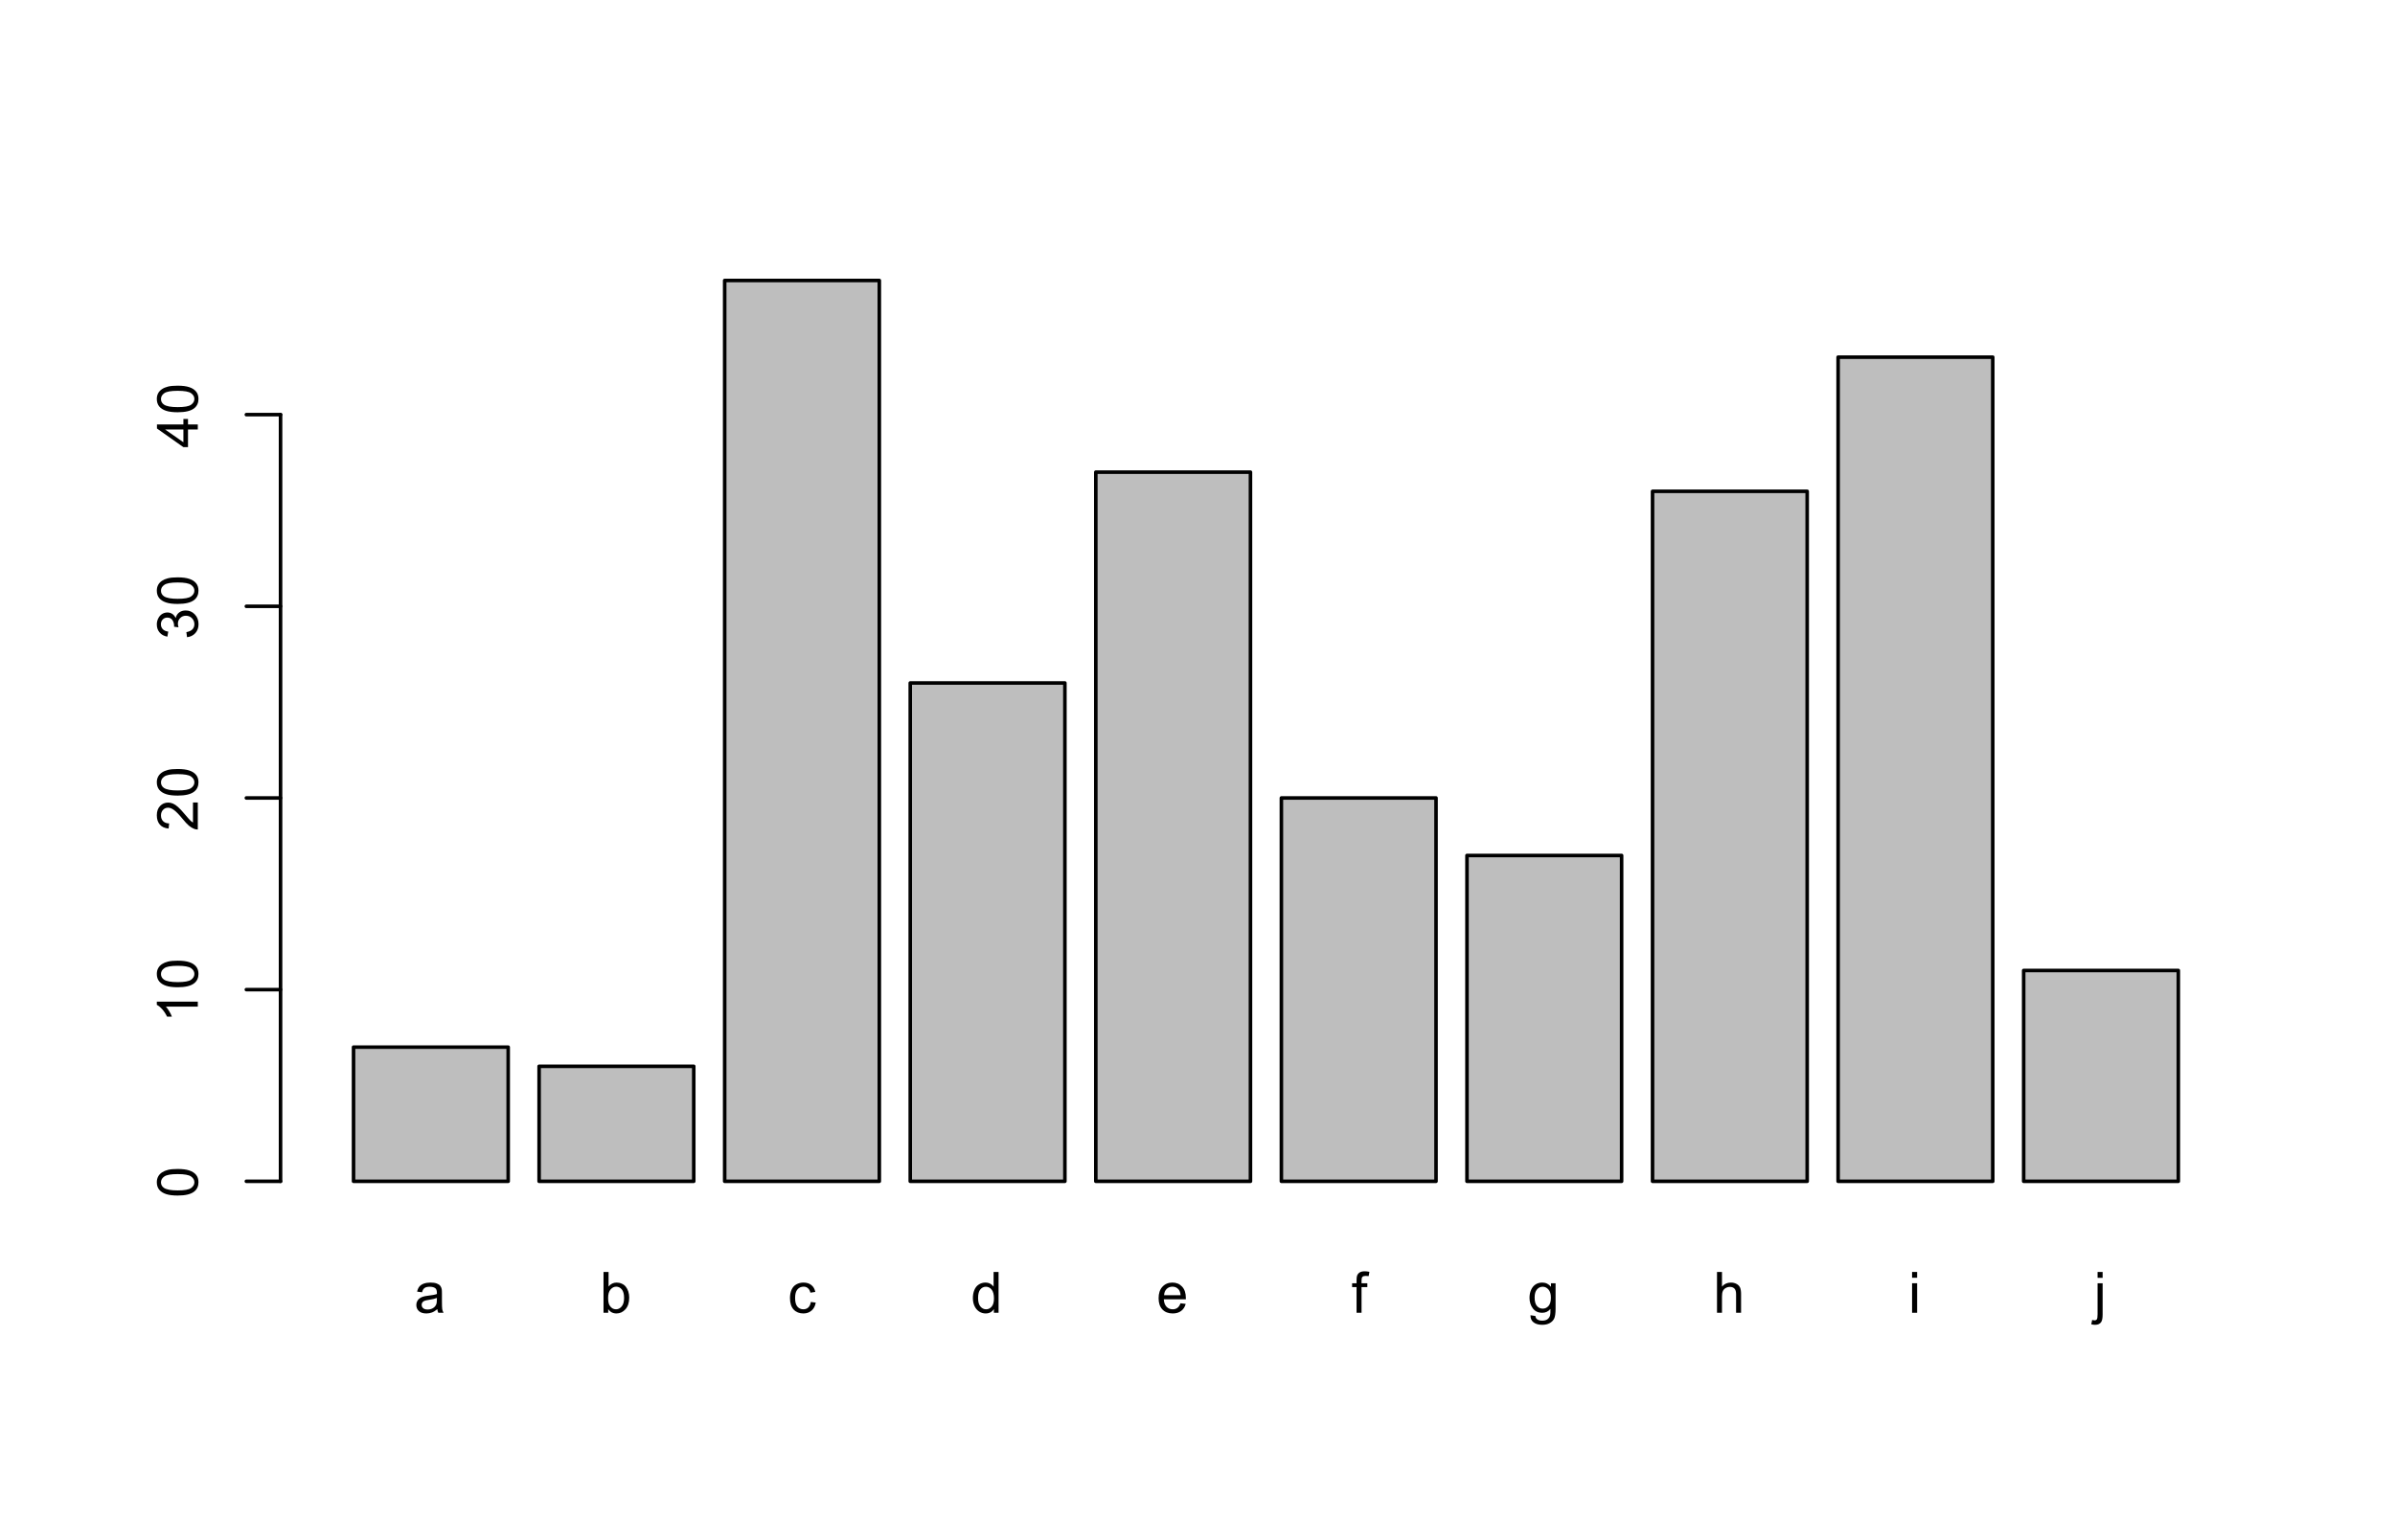
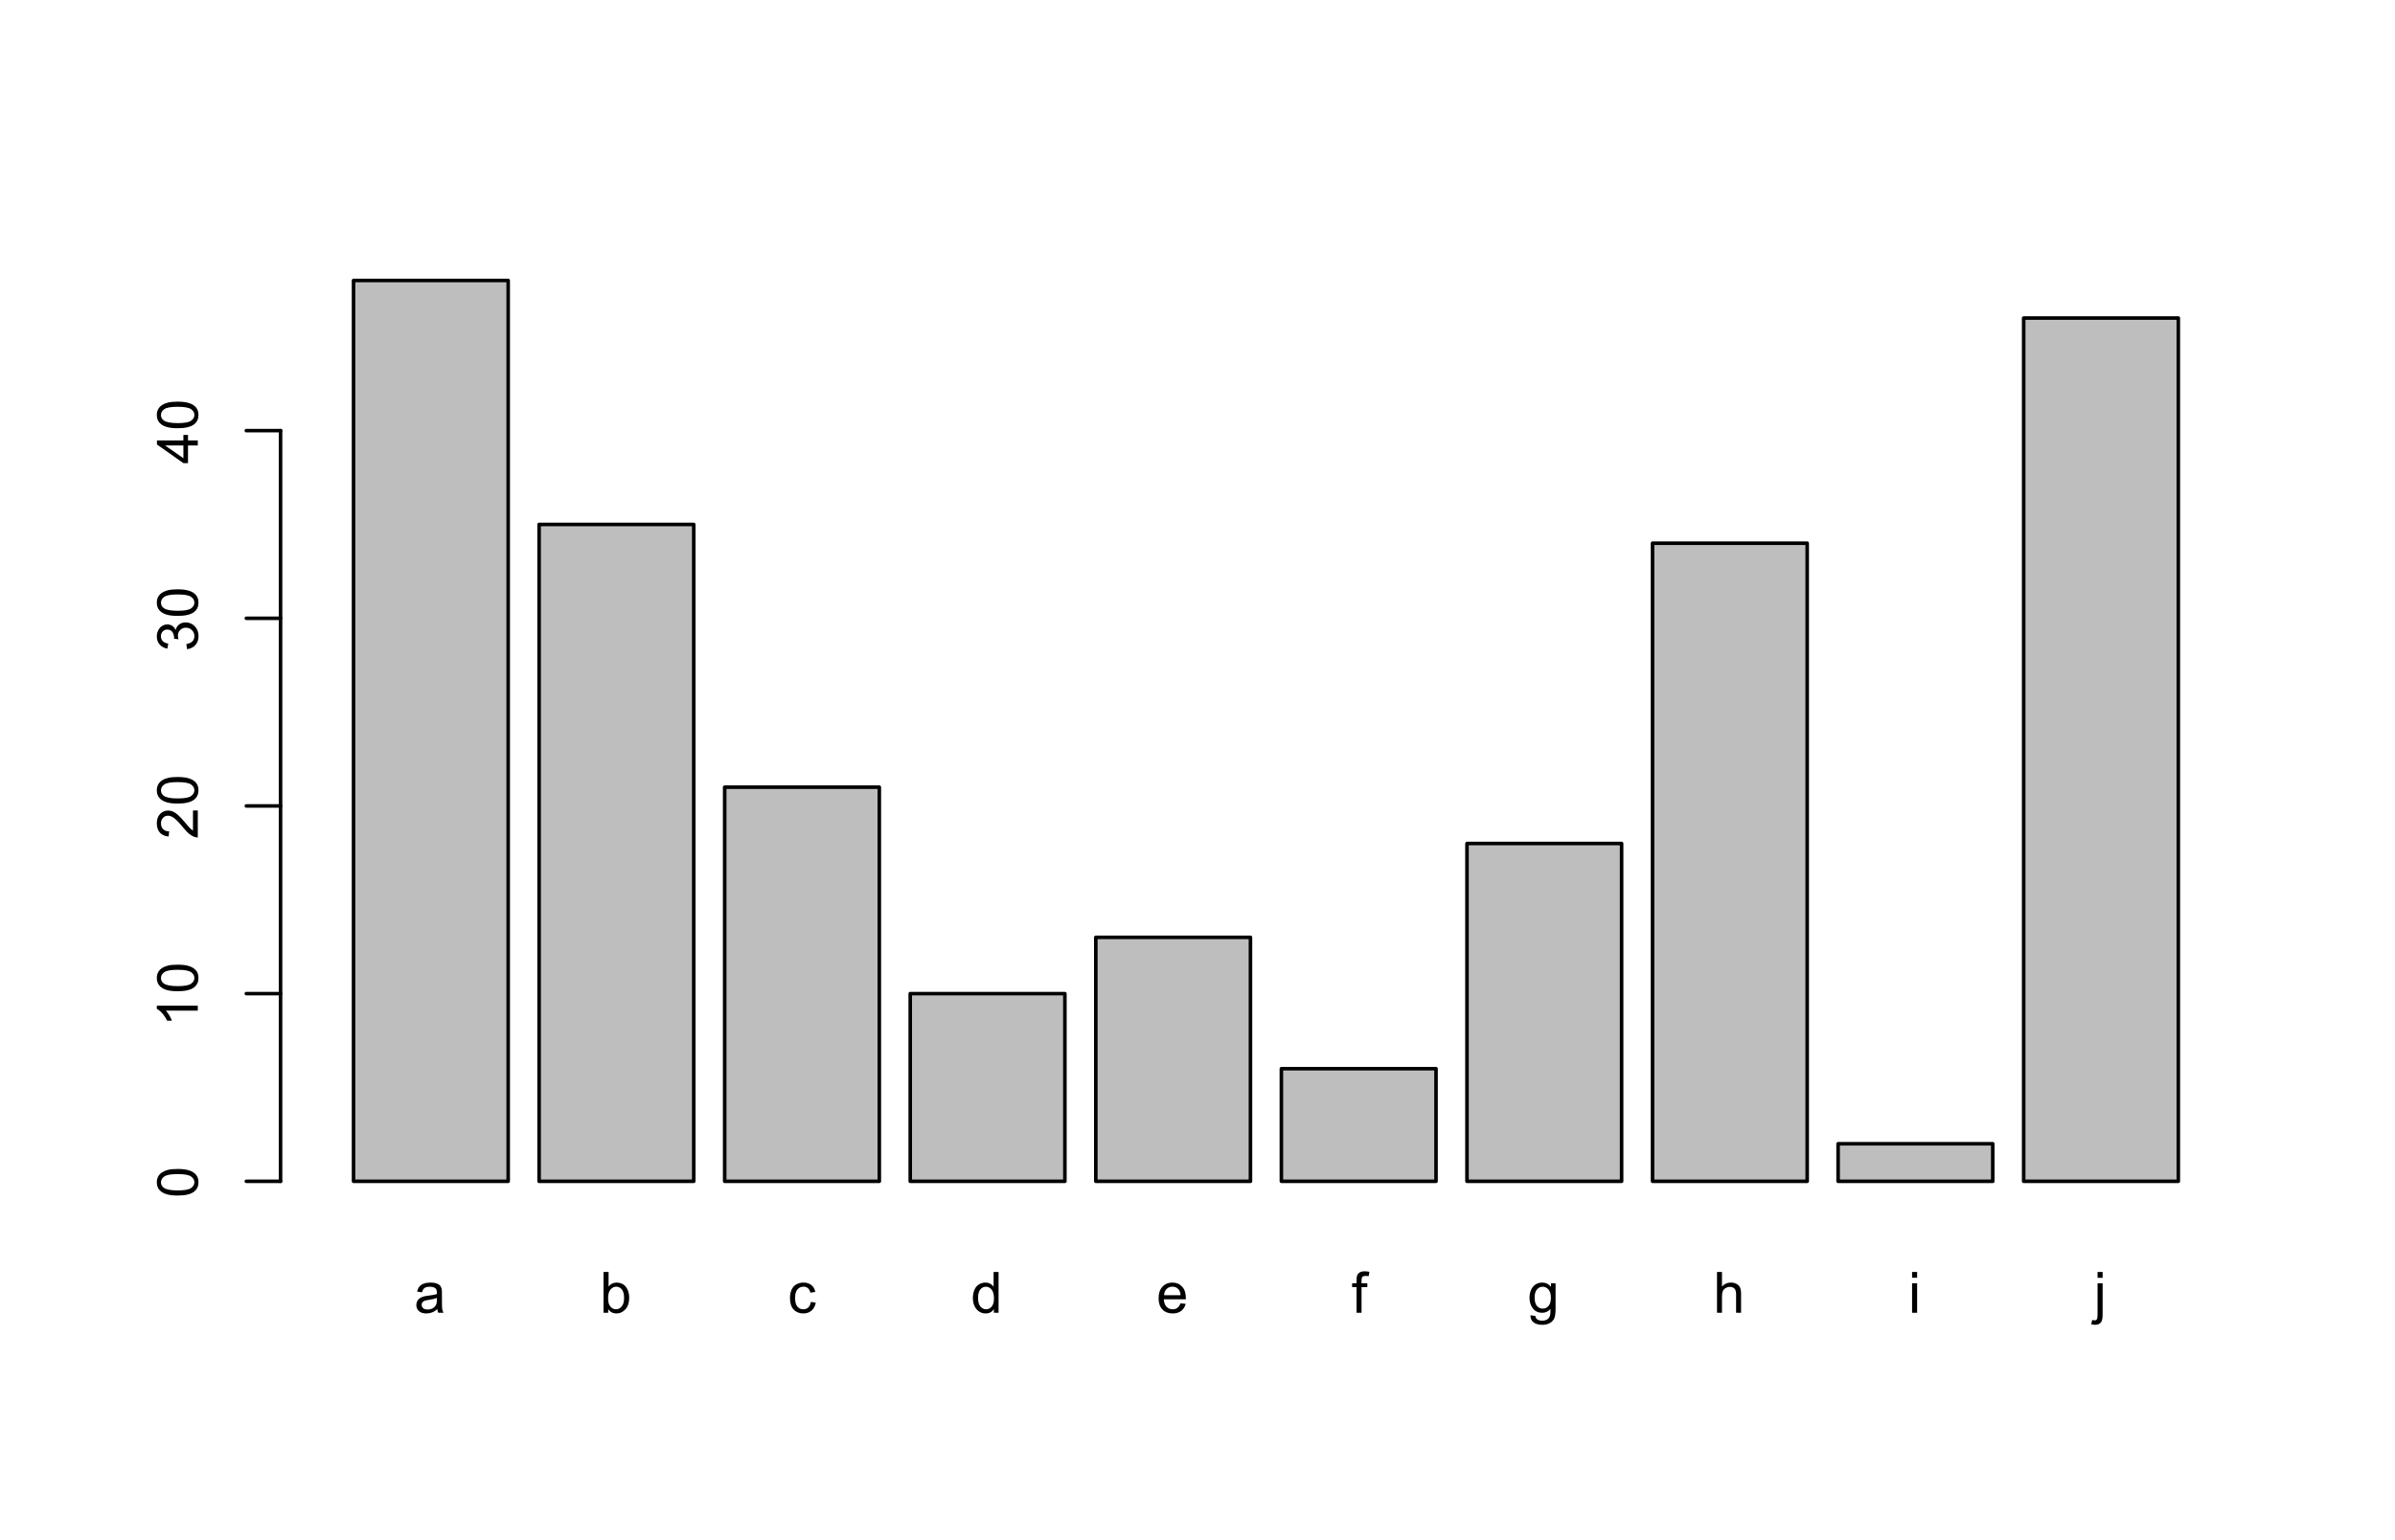
<svg xmlns="http://www.w3.org/2000/svg" xmlns:xlink="http://www.w3.org/1999/xlink" width="504pt" height="324pt" viewBox="0 0 504 324" version="1.1">
  <defs>
    <g>
      <symbol overflow="visible" id="glyph0-0">
        <path style="stroke:none;" d="M 1.5 0 L 1.5 -7.5 L 7.5 -7.5 L 7.5 0 Z M 1.688 -0.188 L 7.312 -0.188 L 7.312 -7.312 L 1.688 -7.312 Z M 1.688 -0.188 " />
      </symbol>
      <symbol overflow="visible" id="glyph0-1">
        <path style="stroke:none;" d="M 4.859 -0.766 C 4.461 -0.43 4.082 -0.195 3.719 -0.062 C 3.363 0.07 2.977 0.141 2.562 0.141 C 1.875 0.141 1.348 -0.023 0.984 -0.359 C 0.617 -0.691 0.438 -1.117 0.438 -1.641 C 0.438 -1.941 0.504 -2.219 0.641 -2.469 C 0.773 -2.727 0.957 -2.93 1.188 -3.078 C 1.414 -3.234 1.672 -3.348 1.953 -3.422 C 2.148 -3.484 2.461 -3.539 2.891 -3.594 C 3.734 -3.688 4.359 -3.805 4.766 -3.953 C 4.766 -4.098 4.766 -4.188 4.766 -4.219 C 4.766 -4.656 4.664 -4.961 4.469 -5.141 C 4.195 -5.367 3.797 -5.484 3.266 -5.484 C 2.773 -5.484 2.41 -5.395 2.172 -5.219 C 1.93 -5.051 1.754 -4.75 1.641 -4.312 L 0.609 -4.453 C 0.703 -4.891 0.859 -5.242 1.078 -5.516 C 1.297 -5.785 1.609 -5.992 2.016 -6.141 C 2.422 -6.285 2.891 -6.359 3.422 -6.359 C 3.953 -6.359 4.383 -6.297 4.719 -6.172 C 5.051 -6.047 5.297 -5.891 5.453 -5.703 C 5.609 -5.516 5.719 -5.273 5.781 -4.984 C 5.812 -4.805 5.828 -4.484 5.828 -4.016 L 5.828 -2.609 C 5.828 -1.629 5.848 -1.008 5.891 -0.75 C 5.941 -0.488 6.035 -0.238 6.172 0 L 5.062 0 C 4.957 -0.219 4.891 -0.473 4.859 -0.766 Z M 4.766 -3.125 C 4.379 -2.969 3.805 -2.832 3.047 -2.719 C 2.609 -2.656 2.301 -2.582 2.125 -2.5 C 1.945 -2.426 1.805 -2.316 1.703 -2.172 C 1.609 -2.023 1.562 -1.859 1.562 -1.672 C 1.562 -1.391 1.664 -1.156 1.875 -0.969 C 2.094 -0.781 2.406 -0.688 2.812 -0.688 C 3.219 -0.688 3.578 -0.773 3.891 -0.953 C 4.211 -1.129 4.445 -1.375 4.594 -1.688 C 4.707 -1.926 4.766 -2.273 4.766 -2.734 Z M 4.766 -3.125 " />
      </symbol>
      <symbol overflow="visible" id="glyph0-2">
        <path style="stroke:none;" d="M 1.766 0 L 0.781 0 L 0.781 -8.594 L 1.844 -8.594 L 1.844 -5.531 C 2.289 -6.082 2.859 -6.359 3.547 -6.359 C 3.93 -6.359 4.289 -6.281 4.625 -6.125 C 4.969 -5.977 5.25 -5.766 5.469 -5.484 C 5.695 -5.203 5.875 -4.863 6 -4.469 C 6.125 -4.07 6.188 -3.648 6.188 -3.203 C 6.188 -2.141 5.922 -1.316 5.391 -0.734 C 4.859 -0.148 4.227 0.141 3.5 0.141 C 2.758 0.141 2.18 -0.164 1.766 -0.781 Z M 1.75 -3.156 C 1.75 -2.414 1.852 -1.879 2.062 -1.547 C 2.395 -1.004 2.844 -0.734 3.406 -0.734 C 3.863 -0.734 4.258 -0.93 4.594 -1.328 C 4.938 -1.723 5.109 -2.32 5.109 -3.125 C 5.109 -3.938 4.945 -4.535 4.625 -4.922 C 4.301 -5.305 3.91 -5.5 3.453 -5.5 C 2.992 -5.5 2.594 -5.297 2.25 -4.891 C 1.914 -4.492 1.75 -3.914 1.75 -3.156 Z M 1.75 -3.156 " />
      </symbol>
      <symbol overflow="visible" id="glyph0-3">
        <path style="stroke:none;" d="M 4.859 -2.281 L 5.891 -2.141 C 5.773 -1.43 5.484 -0.875 5.016 -0.469 C 4.547 -0.062 3.973 0.141 3.297 0.141 C 2.441 0.141 1.754 -0.133 1.234 -0.688 C 0.723 -1.25 0.469 -2.051 0.469 -3.094 C 0.469 -3.758 0.578 -4.344 0.797 -4.844 C 1.023 -5.352 1.363 -5.734 1.812 -5.984 C 2.27 -6.234 2.77 -6.359 3.312 -6.359 C 3.977 -6.359 4.523 -6.188 4.953 -5.844 C 5.391 -5.508 5.672 -5.023 5.797 -4.391 L 4.766 -4.234 C 4.672 -4.648 4.5 -4.961 4.25 -5.172 C 4 -5.391 3.695 -5.5 3.344 -5.5 C 2.812 -5.5 2.379 -5.305 2.047 -4.922 C 1.711 -4.547 1.547 -3.945 1.547 -3.125 C 1.547 -2.281 1.707 -1.672 2.031 -1.297 C 2.352 -0.922 2.77 -0.734 3.281 -0.734 C 3.695 -0.734 4.039 -0.859 4.312 -1.109 C 4.594 -1.359 4.773 -1.75 4.859 -2.281 Z M 4.859 -2.281 " />
      </symbol>
      <symbol overflow="visible" id="glyph0-4">
        <path style="stroke:none;" d="M 4.828 0 L 4.828 -0.781 C 4.43 -0.164 3.852 0.141 3.094 0.141 C 2.594 0.141 2.133 0.004 1.719 -0.266 C 1.301 -0.547 0.977 -0.93 0.75 -1.422 C 0.52 -1.91 0.406 -2.473 0.406 -3.109 C 0.406 -3.723 0.508 -4.285 0.719 -4.797 C 0.926 -5.305 1.238 -5.691 1.656 -5.953 C 2.07 -6.223 2.535 -6.359 3.047 -6.359 C 3.422 -6.359 3.754 -6.281 4.047 -6.125 C 4.336 -5.969 4.578 -5.766 4.766 -5.516 L 4.766 -8.594 L 5.812 -8.594 L 5.812 0 Z M 1.5 -3.109 C 1.5 -2.305 1.664 -1.707 2 -1.312 C 2.332 -0.926 2.727 -0.734 3.188 -0.734 C 3.645 -0.734 4.035 -0.922 4.359 -1.297 C 4.68 -1.672 4.844 -2.242 4.844 -3.016 C 4.844 -3.867 4.676 -4.492 4.344 -4.891 C 4.02 -5.285 3.617 -5.484 3.141 -5.484 C 2.672 -5.484 2.281 -5.289 1.969 -4.906 C 1.656 -4.531 1.5 -3.93 1.5 -3.109 Z M 1.5 -3.109 " />
      </symbol>
      <symbol overflow="visible" id="glyph0-5">
        <path style="stroke:none;" d="M 5.047 -2 L 6.141 -1.875 C 5.973 -1.238 5.656 -0.742 5.188 -0.391 C 4.719 -0.035 4.125 0.141 3.406 0.141 C 2.5 0.141 1.773 -0.141 1.234 -0.703 C 0.703 -1.266 0.438 -2.051 0.438 -3.062 C 0.438 -4.102 0.707 -4.91 1.25 -5.484 C 1.789 -6.066 2.488 -6.359 3.344 -6.359 C 4.176 -6.359 4.852 -6.078 5.375 -5.516 C 5.906 -4.953 6.172 -4.156 6.172 -3.125 C 6.172 -3.062 6.172 -2.969 6.172 -2.844 L 1.531 -2.844 C 1.57 -2.156 1.766 -1.629 2.109 -1.266 C 2.453 -0.91 2.883 -0.734 3.406 -0.734 C 3.789 -0.734 4.117 -0.832 4.391 -1.031 C 4.672 -1.238 4.891 -1.562 5.047 -2 Z M 1.594 -3.703 L 5.062 -3.703 C 5.02 -4.234 4.891 -4.629 4.672 -4.891 C 4.328 -5.297 3.891 -5.5 3.359 -5.5 C 2.867 -5.5 2.457 -5.336 2.125 -5.016 C 1.801 -4.691 1.625 -4.254 1.594 -3.703 Z M 1.594 -3.703 " />
      </symbol>
      <symbol overflow="visible" id="glyph0-6">
        <path style="stroke:none;" d="M 1.047 0 L 1.047 -5.406 L 0.109 -5.406 L 0.109 -6.219 L 1.047 -6.219 L 1.047 -6.891 C 1.047 -7.305 1.082 -7.613 1.156 -7.812 C 1.258 -8.094 1.438 -8.316 1.688 -8.484 C 1.945 -8.648 2.305 -8.734 2.766 -8.734 C 3.066 -8.734 3.395 -8.695 3.75 -8.625 L 3.594 -7.719 C 3.375 -7.75 3.164 -7.766 2.969 -7.766 C 2.645 -7.766 2.414 -7.695 2.281 -7.562 C 2.156 -7.426 2.094 -7.172 2.094 -6.797 L 2.094 -6.219 L 3.312 -6.219 L 3.312 -5.406 L 2.094 -5.406 L 2.094 0 Z M 1.047 0 " />
      </symbol>
      <symbol overflow="visible" id="glyph0-7">
        <path style="stroke:none;" d="M 0.594 0.516 L 1.625 0.672 C 1.664 0.984 1.785 1.211 1.984 1.359 C 2.242 1.555 2.598 1.656 3.047 1.656 C 3.535 1.656 3.91 1.555 4.172 1.359 C 4.441 1.16 4.625 0.891 4.719 0.547 C 4.781 0.328 4.805 -0.125 4.797 -0.812 C 4.336 -0.27 3.766 0 3.078 0 C 2.223 0 1.562 -0.305 1.094 -0.922 C 0.625 -1.547 0.391 -2.285 0.391 -3.141 C 0.391 -3.734 0.492 -4.281 0.703 -4.781 C 0.922 -5.289 1.234 -5.68 1.641 -5.953 C 2.047 -6.223 2.523 -6.359 3.078 -6.359 C 3.816 -6.359 4.426 -6.062 4.906 -5.469 L 4.906 -6.219 L 5.875 -6.219 L 5.875 -0.844 C 5.875 0.125 5.773 0.812 5.578 1.219 C 5.379 1.625 5.066 1.941 4.641 2.172 C 4.211 2.41 3.688 2.531 3.062 2.531 C 2.32 2.531 1.723 2.363 1.266 2.031 C 0.805 1.695 0.582 1.191 0.594 0.516 Z M 1.469 -3.219 C 1.469 -2.406 1.629 -1.812 1.953 -1.438 C 2.273 -1.062 2.68 -0.875 3.172 -0.875 C 3.66 -0.875 4.066 -1.062 4.391 -1.438 C 4.723 -1.812 4.891 -2.395 4.891 -3.188 C 4.891 -3.945 4.719 -4.52 4.375 -4.906 C 4.039 -5.289 3.633 -5.484 3.156 -5.484 C 2.688 -5.484 2.285 -5.289 1.953 -4.906 C 1.629 -4.531 1.469 -3.969 1.469 -3.219 Z M 1.469 -3.219 " />
      </symbol>
      <symbol overflow="visible" id="glyph0-8">
        <path style="stroke:none;" d="M 0.797 0 L 0.797 -8.594 L 1.844 -8.594 L 1.844 -5.516 C 2.332 -6.078 2.953 -6.359 3.703 -6.359 C 4.172 -6.359 4.57 -6.266 4.906 -6.078 C 5.25 -5.898 5.492 -5.648 5.641 -5.328 C 5.785 -5.016 5.859 -4.551 5.859 -3.938 L 5.859 0 L 4.812 0 L 4.812 -3.938 C 4.812 -4.469 4.695 -4.852 4.469 -5.094 C 4.238 -5.332 3.914 -5.453 3.5 -5.453 C 3.188 -5.453 2.891 -5.367 2.609 -5.203 C 2.336 -5.047 2.141 -4.828 2.016 -4.547 C 1.898 -4.273 1.844 -3.895 1.844 -3.406 L 1.844 0 Z M 0.797 0 " />
      </symbol>
      <symbol overflow="visible" id="glyph0-9">
        <path style="stroke:none;" d="M 0.797 -7.375 L 0.797 -8.594 L 1.859 -8.594 L 1.859 -7.375 Z M 0.797 0 L 0.797 -6.219 L 1.859 -6.219 L 1.859 0 Z M 0.797 0 " />
      </symbol>
      <symbol overflow="visible" id="glyph0-10">
        <path style="stroke:none;" d="M 0.781 -7.359 L 0.781 -8.594 L 1.844 -8.594 L 1.844 -7.359 Z M -0.547 2.422 L -0.359 1.516 C -0.141 1.566 0.023 1.594 0.141 1.594 C 0.359 1.594 0.52 1.52 0.625 1.375 C 0.727 1.238 0.781 0.883 0.781 0.312 L 0.781 -6.219 L 1.844 -6.219 L 1.844 0.344 C 1.844 1.102 1.742 1.633 1.547 1.938 C 1.285 2.332 0.863 2.531 0.281 2.531 C -0.008 2.531 -0.285 2.492 -0.547 2.422 Z M -0.547 2.422 " />
      </symbol>
      <symbol overflow="visible" id="glyph1-0">
        <path style="stroke:none;" d="M 0 -1.5 L -7.5 -1.5 L -7.5 -7.5 L 0 -7.5 Z M -0.188 -1.688 L -0.188 -7.312 L -7.312 -7.312 L -7.312 -1.688 Z M -0.188 -1.688 " />
      </symbol>
      <symbol overflow="visible" id="glyph1-1">
        <path style="stroke:none;" d="M -4.234 -0.5 C -5.254 -0.5 -6.07 -0.602 -6.688 -0.812 C -7.312 -1.02 -7.789 -1.328 -8.125 -1.734 C -8.457 -2.148 -8.625 -2.672 -8.625 -3.297 C -8.625 -3.754 -8.531 -4.156 -8.344 -4.5 C -8.156 -4.852 -7.883 -5.145 -7.531 -5.375 C -7.188 -5.602 -6.766 -5.781 -6.266 -5.906 C -5.766 -6.031 -5.086 -6.094 -4.234 -6.094 C -3.223 -6.094 -2.41 -5.988 -1.797 -5.781 C -1.18 -5.582 -0.703 -5.273 -0.359 -4.859 C -0.023 -4.453 0.141 -3.93 0.141 -3.297 C 0.141 -2.473 -0.156 -1.82 -0.75 -1.344 C -1.457 -0.781 -2.617 -0.5 -4.234 -0.5 Z M -4.234 -1.578 C -2.828 -1.578 -1.891 -1.742 -1.422 -2.078 C -0.953 -2.41 -0.719 -2.816 -0.719 -3.297 C -0.719 -3.785 -0.953 -4.191 -1.422 -4.516 C -1.891 -4.848 -2.828 -5.016 -4.234 -5.016 C -5.648 -5.016 -6.586 -4.848 -7.047 -4.516 C -7.516 -4.191 -7.75 -3.781 -7.75 -3.281 C -7.75 -2.801 -7.547 -2.414 -7.141 -2.125 C -6.617 -1.758 -5.648 -1.578 -4.234 -1.578 Z M -4.234 -1.578 " />
      </symbol>
      <symbol overflow="visible" id="glyph1-2">
        <path style="stroke:none;" d="M 0 -4.469 L 0 -3.422 L -6.719 -3.422 C -6.477 -3.16 -6.234 -2.82 -5.984 -2.406 C -5.742 -2 -5.566 -1.633 -5.453 -1.312 L -6.469 -1.312 C -6.75 -1.895 -7.082 -2.406 -7.469 -2.844 C -7.863 -3.289 -8.25 -3.609 -8.625 -3.797 L -8.625 -4.469 Z M 0 -4.469 " />
      </symbol>
      <symbol overflow="visible" id="glyph1-3">
        <path style="stroke:none;" d="M -1.016 -6.047 L 0 -6.047 L 0 -0.359 C -0.25 -0.359 -0.492 -0.398 -0.734 -0.484 C -1.117 -0.629 -1.5 -0.859 -1.875 -1.172 C -2.25 -1.492 -2.68 -1.957 -3.172 -2.562 C -3.941 -3.5 -4.551 -4.129 -5 -4.453 C -5.445 -4.785 -5.867 -4.953 -6.266 -4.953 C -6.68 -4.953 -7.031 -4.801 -7.312 -4.5 C -7.602 -4.195 -7.75 -3.805 -7.75 -3.328 C -7.75 -2.816 -7.598 -2.41 -7.297 -2.109 C -6.992 -1.805 -6.57 -1.648 -6.031 -1.641 L -6.141 -0.562 C -6.953 -0.633 -7.566 -0.91 -7.984 -1.391 C -8.41 -1.879 -8.625 -2.535 -8.625 -3.359 C -8.625 -4.18 -8.395 -4.832 -7.938 -5.312 C -7.477 -5.789 -6.91 -6.031 -6.234 -6.031 C -5.891 -6.031 -5.551 -5.957 -5.219 -5.812 C -4.895 -5.676 -4.547 -5.441 -4.172 -5.109 C -3.805 -4.785 -3.305 -4.25 -2.672 -3.5 C -2.141 -2.863 -1.773 -2.453 -1.578 -2.266 C -1.391 -2.086 -1.203 -1.941 -1.016 -1.828 Z M -1.016 -6.047 " />
      </symbol>
      <symbol overflow="visible" id="glyph1-4">
        <path style="stroke:none;" d="M -2.266 -0.5 L -2.406 -1.562 C -1.812 -1.676 -1.379 -1.879 -1.109 -2.172 C -0.848 -2.461 -0.719 -2.816 -0.719 -3.234 C -0.719 -3.734 -0.891 -4.156 -1.234 -4.5 C -1.578 -4.844 -2.004 -5.016 -2.516 -5.016 C -2.992 -5.016 -3.391 -4.852 -3.703 -4.531 C -4.023 -4.219 -4.188 -3.816 -4.188 -3.328 C -4.188 -3.129 -4.145 -2.879 -4.062 -2.578 L -5 -2.703 C -4.988 -2.773 -4.984 -2.832 -4.984 -2.875 C -4.984 -3.32 -5.098 -3.723 -5.328 -4.078 C -5.566 -4.441 -5.93 -4.625 -6.422 -4.625 C -6.805 -4.625 -7.125 -4.492 -7.375 -4.234 C -7.633 -3.973 -7.766 -3.633 -7.766 -3.219 C -7.766 -2.812 -7.633 -2.469 -7.375 -2.188 C -7.113 -1.914 -6.727 -1.742 -6.219 -1.672 L -6.406 -0.609 C -7.102 -0.734 -7.645 -1.023 -8.031 -1.484 C -8.426 -1.941 -8.625 -2.508 -8.625 -3.188 C -8.625 -3.656 -8.52 -4.086 -8.312 -4.484 C -8.113 -4.879 -7.844 -5.18 -7.5 -5.391 C -7.156 -5.598 -6.785 -5.703 -6.391 -5.703 C -6.023 -5.703 -5.688 -5.602 -5.375 -5.406 C -5.07 -5.207 -4.832 -4.914 -4.656 -4.531 C -4.539 -5.031 -4.297 -5.422 -3.922 -5.703 C -3.555 -5.984 -3.094 -6.125 -2.531 -6.125 C -1.781 -6.125 -1.145 -5.848 -0.625 -5.297 C -0.102 -4.754 0.156 -4.066 0.156 -3.234 C 0.156 -2.484 -0.066 -1.859 -0.516 -1.359 C -0.973 -0.859 -1.555 -0.57 -2.266 -0.5 Z M -2.266 -0.5 " />
      </symbol>
      <symbol overflow="visible" id="glyph1-5">
        <path style="stroke:none;" d="M 0 -3.875 L -2.062 -3.875 L -2.062 -0.156 L -3.031 -0.156 L -8.594 -4.078 L -8.594 -4.938 L -3.031 -4.938 L -3.031 -6.094 L -2.062 -6.094 L -2.062 -4.938 L 0 -4.938 Z M -3.031 -3.875 L -6.891 -3.875 L -3.031 -1.188 Z M -3.031 -3.875 " />
      </symbol>
    </g>
  </defs>
  <g id="surface332">
    <rect x="0" y="0" width="504" height="324" style="fill:rgb(100%,100%,100%);fill-opacity:1;stroke:none;" />
-     <path style="fill-rule:nonzero;fill:rgb(74.51%,74.51%,74.51%);fill-opacity:1;stroke-width:0.75;stroke-linecap:round;stroke-linejoin:round;stroke:rgb(0%,0%,0%);stroke-opacity:1;stroke-miterlimit:10;" d="M 74.398 248.664 L 106.941 248.664 L 106.941 220.422 L 74.398 220.422 Z M 74.398 248.664 " />
-     <path style="fill-rule:nonzero;fill:rgb(74.51%,74.51%,74.51%);fill-opacity:1;stroke-width:0.75;stroke-linecap:round;stroke-linejoin:round;stroke:rgb(0%,0%,0%);stroke-opacity:1;stroke-miterlimit:10;" d="M 113.449 248.664 L 145.992 248.664 L 145.992 224.457 L 113.449 224.457 Z M 113.449 248.664 " />
-     <path style="fill-rule:nonzero;fill:rgb(74.51%,74.51%,74.51%);fill-opacity:1;stroke-width:0.75;stroke-linecap:round;stroke-linejoin:round;stroke:rgb(0%,0%,0%);stroke-opacity:1;stroke-miterlimit:10;" d="M 152.5 248.664 L 185.043 248.664 L 185.043 59.039 L 152.5 59.039 Z M 152.5 248.664 " />
-     <path style="fill-rule:nonzero;fill:rgb(74.51%,74.51%,74.51%);fill-opacity:1;stroke-width:0.75;stroke-linecap:round;stroke-linejoin:round;stroke:rgb(0%,0%,0%);stroke-opacity:1;stroke-miterlimit:10;" d="M 191.551 248.664 L 224.094 248.664 L 224.094 143.766 L 191.551 143.766 Z M 191.551 248.664 " />
-     <path style="fill-rule:nonzero;fill:rgb(74.51%,74.51%,74.51%);fill-opacity:1;stroke-width:0.75;stroke-linecap:round;stroke-linejoin:round;stroke:rgb(0%,0%,0%);stroke-opacity:1;stroke-miterlimit:10;" d="M 230.602 248.664 L 263.145 248.664 L 263.145 99.387 L 230.602 99.387 Z M 230.602 248.664 " />
-     <path style="fill-rule:nonzero;fill:rgb(74.51%,74.51%,74.51%);fill-opacity:1;stroke-width:0.75;stroke-linecap:round;stroke-linejoin:round;stroke:rgb(0%,0%,0%);stroke-opacity:1;stroke-miterlimit:10;" d="M 269.652 248.664 L 302.195 248.664 L 302.195 167.973 L 269.652 167.973 Z M 269.652 248.664 " />
-     <path style="fill-rule:nonzero;fill:rgb(74.51%,74.51%,74.51%);fill-opacity:1;stroke-width:0.75;stroke-linecap:round;stroke-linejoin:round;stroke:rgb(0%,0%,0%);stroke-opacity:1;stroke-miterlimit:10;" d="M 308.707 248.664 L 341.25 248.664 L 341.25 180.078 L 308.707 180.078 Z M 308.707 248.664 " />
-     <path style="fill-rule:nonzero;fill:rgb(74.51%,74.51%,74.51%);fill-opacity:1;stroke-width:0.75;stroke-linecap:round;stroke-linejoin:round;stroke:rgb(0%,0%,0%);stroke-opacity:1;stroke-miterlimit:10;" d="M 347.758 248.664 L 380.301 248.664 L 380.301 103.422 L 347.758 103.422 Z M 347.758 248.664 " />
-     <path style="fill-rule:nonzero;fill:rgb(74.51%,74.51%,74.51%);fill-opacity:1;stroke-width:0.75;stroke-linecap:round;stroke-linejoin:round;stroke:rgb(0%,0%,0%);stroke-opacity:1;stroke-miterlimit:10;" d="M 386.809 248.664 L 419.352 248.664 L 419.352 75.18 L 386.809 75.18 Z M 386.809 248.664 " />
-     <path style="fill-rule:nonzero;fill:rgb(74.51%,74.51%,74.51%);fill-opacity:1;stroke-width:0.75;stroke-linecap:round;stroke-linejoin:round;stroke:rgb(0%,0%,0%);stroke-opacity:1;stroke-miterlimit:10;" d="M 425.859 248.664 L 458.402 248.664 L 458.402 204.285 L 425.859 204.285 Z M 425.859 248.664 " />
+     <path style="fill-rule:nonzero;fill:rgb(74.51%,74.51%,74.51%);fill-opacity:1;stroke-width:0.75;stroke-linecap:round;stroke-linejoin:round;stroke:rgb(0%,0%,0%);stroke-opacity:1;stroke-miterlimit:10;" d="M 74.398 248.664 L 106.941 248.664 L 106.941 59.039 L 74.398 59.039 Z M 74.398 248.664 " />
+     <path style="fill-rule:nonzero;fill:rgb(74.51%,74.51%,74.51%);fill-opacity:1;stroke-width:0.75;stroke-linecap:round;stroke-linejoin:round;stroke:rgb(0%,0%,0%);stroke-opacity:1;stroke-miterlimit:10;" d="M 113.449 248.664 L 145.992 248.664 L 145.992 110.398 L 113.449 110.398 Z M 113.449 248.664 " />
+     <path style="fill-rule:nonzero;fill:rgb(74.51%,74.51%,74.51%);fill-opacity:1;stroke-width:0.75;stroke-linecap:round;stroke-linejoin:round;stroke:rgb(0%,0%,0%);stroke-opacity:1;stroke-miterlimit:10;" d="M 152.5 248.664 L 185.043 248.664 L 185.043 165.703 L 152.5 165.703 Z M 152.5 248.664 " />
+     <path style="fill-rule:nonzero;fill:rgb(74.51%,74.51%,74.51%);fill-opacity:1;stroke-width:0.75;stroke-linecap:round;stroke-linejoin:round;stroke:rgb(0%,0%,0%);stroke-opacity:1;stroke-miterlimit:10;" d="M 191.551 248.664 L 224.094 248.664 L 224.094 209.16 L 191.551 209.16 Z M 191.551 248.664 " />
+     <path style="fill-rule:nonzero;fill:rgb(74.51%,74.51%,74.51%);fill-opacity:1;stroke-width:0.75;stroke-linecap:round;stroke-linejoin:round;stroke:rgb(0%,0%,0%);stroke-opacity:1;stroke-miterlimit:10;" d="M 230.602 248.664 L 263.145 248.664 L 263.145 197.309 L 230.602 197.309 Z M 230.602 248.664 " />
+     <path style="fill-rule:nonzero;fill:rgb(74.51%,74.51%,74.51%);fill-opacity:1;stroke-width:0.75;stroke-linecap:round;stroke-linejoin:round;stroke:rgb(0%,0%,0%);stroke-opacity:1;stroke-miterlimit:10;" d="M 269.652 248.664 L 302.195 248.664 L 302.195 224.961 L 269.652 224.961 Z M 269.652 248.664 " />
+     <path style="fill-rule:nonzero;fill:rgb(74.51%,74.51%,74.51%);fill-opacity:1;stroke-width:0.75;stroke-linecap:round;stroke-linejoin:round;stroke:rgb(0%,0%,0%);stroke-opacity:1;stroke-miterlimit:10;" d="M 308.707 248.664 L 341.25 248.664 L 341.25 177.555 L 308.707 177.555 Z M 308.707 248.664 " />
+     <path style="fill-rule:nonzero;fill:rgb(74.51%,74.51%,74.51%);fill-opacity:1;stroke-width:0.75;stroke-linecap:round;stroke-linejoin:round;stroke:rgb(0%,0%,0%);stroke-opacity:1;stroke-miterlimit:10;" d="M 347.758 248.664 L 380.301 248.664 L 380.301 114.348 L 347.758 114.348 Z M 347.758 248.664 " />
+     <path style="fill-rule:nonzero;fill:rgb(74.51%,74.51%,74.51%);fill-opacity:1;stroke-width:0.75;stroke-linecap:round;stroke-linejoin:round;stroke:rgb(0%,0%,0%);stroke-opacity:1;stroke-miterlimit:10;" d="M 386.809 248.664 L 419.352 248.664 L 419.352 240.762 L 386.809 240.762 Z M 386.809 248.664 " />
+     <path style="fill-rule:nonzero;fill:rgb(74.51%,74.51%,74.51%);fill-opacity:1;stroke-width:0.75;stroke-linecap:round;stroke-linejoin:round;stroke:rgb(0%,0%,0%);stroke-opacity:1;stroke-miterlimit:10;" d="M 425.859 248.664 L 458.402 248.664 L 458.402 66.941 L 425.859 66.941 Z M 425.859 248.664 " />
    <g style="fill:rgb(0%,0%,0%);fill-opacity:1;">
      <use xlink:href="#glyph0-1" x="87.172" y="276.344" />
    </g>
    <g style="fill:rgb(0%,0%,0%);fill-opacity:1;">
      <use xlink:href="#glyph0-2" x="126.223" y="276.344" />
    </g>
    <g style="fill:rgb(0%,0%,0%);fill-opacity:1;">
      <use xlink:href="#glyph0-3" x="165.773" y="276.344" />
    </g>
    <g style="fill:rgb(0%,0%,0%);fill-opacity:1;">
      <use xlink:href="#glyph0-4" x="204.324" y="276.344" />
    </g>
    <g style="fill:rgb(0%,0%,0%);fill-opacity:1;">
      <use xlink:href="#glyph0-5" x="243.375" y="276.344" />
    </g>
    <g style="fill:rgb(0%,0%,0%);fill-opacity:1;">
      <use xlink:href="#glyph0-6" x="284.426" y="276.344" />
    </g>
    <g style="fill:rgb(0%,0%,0%);fill-opacity:1;">
      <use xlink:href="#glyph0-7" x="321.477" y="276.344" />
    </g>
    <g style="fill:rgb(0%,0%,0%);fill-opacity:1;">
      <use xlink:href="#glyph0-8" x="360.527" y="276.344" />
    </g>
    <g style="fill:rgb(0%,0%,0%);fill-opacity:1;">
      <use xlink:href="#glyph0-9" x="401.578" y="276.344" />
    </g>
    <g style="fill:rgb(0%,0%,0%);fill-opacity:1;">
      <use xlink:href="#glyph0-10" x="440.629" y="276.344" />
    </g>
-     <path style="fill:none;stroke-width:0.75;stroke-linecap:round;stroke-linejoin:round;stroke:rgb(0%,0%,0%);stroke-opacity:1;stroke-miterlimit:10;" d="M 59.039 248.664 L 59.039 87.281 " />
+     <path style="fill:none;stroke-width:0.75;stroke-linecap:round;stroke-linejoin:round;stroke:rgb(0%,0%,0%);stroke-opacity:1;stroke-miterlimit:10;" d="M 59.039 248.664 L 59.039 90.645 " />
    <path style="fill:none;stroke-width:0.75;stroke-linecap:round;stroke-linejoin:round;stroke:rgb(0%,0%,0%);stroke-opacity:1;stroke-miterlimit:10;" d="M 59.039 248.664 L 51.84 248.664 " />
-     <path style="fill:none;stroke-width:0.75;stroke-linecap:round;stroke-linejoin:round;stroke:rgb(0%,0%,0%);stroke-opacity:1;stroke-miterlimit:10;" d="M 59.039 208.316 L 51.84 208.316 " />
-     <path style="fill:none;stroke-width:0.75;stroke-linecap:round;stroke-linejoin:round;stroke:rgb(0%,0%,0%);stroke-opacity:1;stroke-miterlimit:10;" d="M 59.039 167.973 L 51.84 167.973 " />
-     <path style="fill:none;stroke-width:0.75;stroke-linecap:round;stroke-linejoin:round;stroke:rgb(0%,0%,0%);stroke-opacity:1;stroke-miterlimit:10;" d="M 59.039 127.629 L 51.84 127.629 " />
-     <path style="fill:none;stroke-width:0.75;stroke-linecap:round;stroke-linejoin:round;stroke:rgb(0%,0%,0%);stroke-opacity:1;stroke-miterlimit:10;" d="M 59.039 87.281 L 51.84 87.281 " />
+     <path style="fill:none;stroke-width:0.75;stroke-linecap:round;stroke-linejoin:round;stroke:rgb(0%,0%,0%);stroke-opacity:1;stroke-miterlimit:10;" d="M 59.039 209.16 L 51.84 209.16 " />
+     <path style="fill:none;stroke-width:0.75;stroke-linecap:round;stroke-linejoin:round;stroke:rgb(0%,0%,0%);stroke-opacity:1;stroke-miterlimit:10;" d="M 59.039 169.652 L 51.84 169.652 " />
+     <path style="fill:none;stroke-width:0.75;stroke-linecap:round;stroke-linejoin:round;stroke:rgb(0%,0%,0%);stroke-opacity:1;stroke-miterlimit:10;" d="M 59.039 130.148 L 51.84 130.148 " />
+     <path style="fill:none;stroke-width:0.75;stroke-linecap:round;stroke-linejoin:round;stroke:rgb(0%,0%,0%);stroke-opacity:1;stroke-miterlimit:10;" d="M 59.039 90.645 L 51.84 90.645 " />
    <g style="fill:rgb(0%,0%,0%);fill-opacity:1;">
      <use xlink:href="#glyph1-1" x="41.625" y="252.164" />
    </g>
    <g style="fill:rgb(0%,0%,0%);fill-opacity:1;">
-       <use xlink:href="#glyph1-2" x="41.625" y="215.316" />
-       <use xlink:href="#glyph1-1" x="41.625" y="208.316" />
+       <use xlink:href="#glyph1-2" x="41.625" y="216.16" />
+       <use xlink:href="#glyph1-1" x="41.625" y="209.16" />
    </g>
    <g style="fill:rgb(0%,0%,0%);fill-opacity:1;">
-       <use xlink:href="#glyph1-3" x="41.625" y="174.973" />
-       <use xlink:href="#glyph1-1" x="41.625" y="167.973" />
+       <use xlink:href="#glyph1-3" x="41.625" y="176.652" />
+       <use xlink:href="#glyph1-1" x="41.625" y="169.652" />
    </g>
    <g style="fill:rgb(0%,0%,0%);fill-opacity:1;">
-       <use xlink:href="#glyph1-4" x="41.625" y="134.629" />
-       <use xlink:href="#glyph1-1" x="41.625" y="127.629" />
+       <use xlink:href="#glyph1-4" x="41.625" y="137.148" />
+       <use xlink:href="#glyph1-1" x="41.625" y="130.148" />
    </g>
    <g style="fill:rgb(0%,0%,0%);fill-opacity:1;">
-       <use xlink:href="#glyph1-5" x="41.625" y="94.281" />
-       <use xlink:href="#glyph1-1" x="41.625" y="87.281" />
+       <use xlink:href="#glyph1-5" x="41.625" y="97.645" />
+       <use xlink:href="#glyph1-1" x="41.625" y="90.645" />
    </g>
  </g>
</svg>
